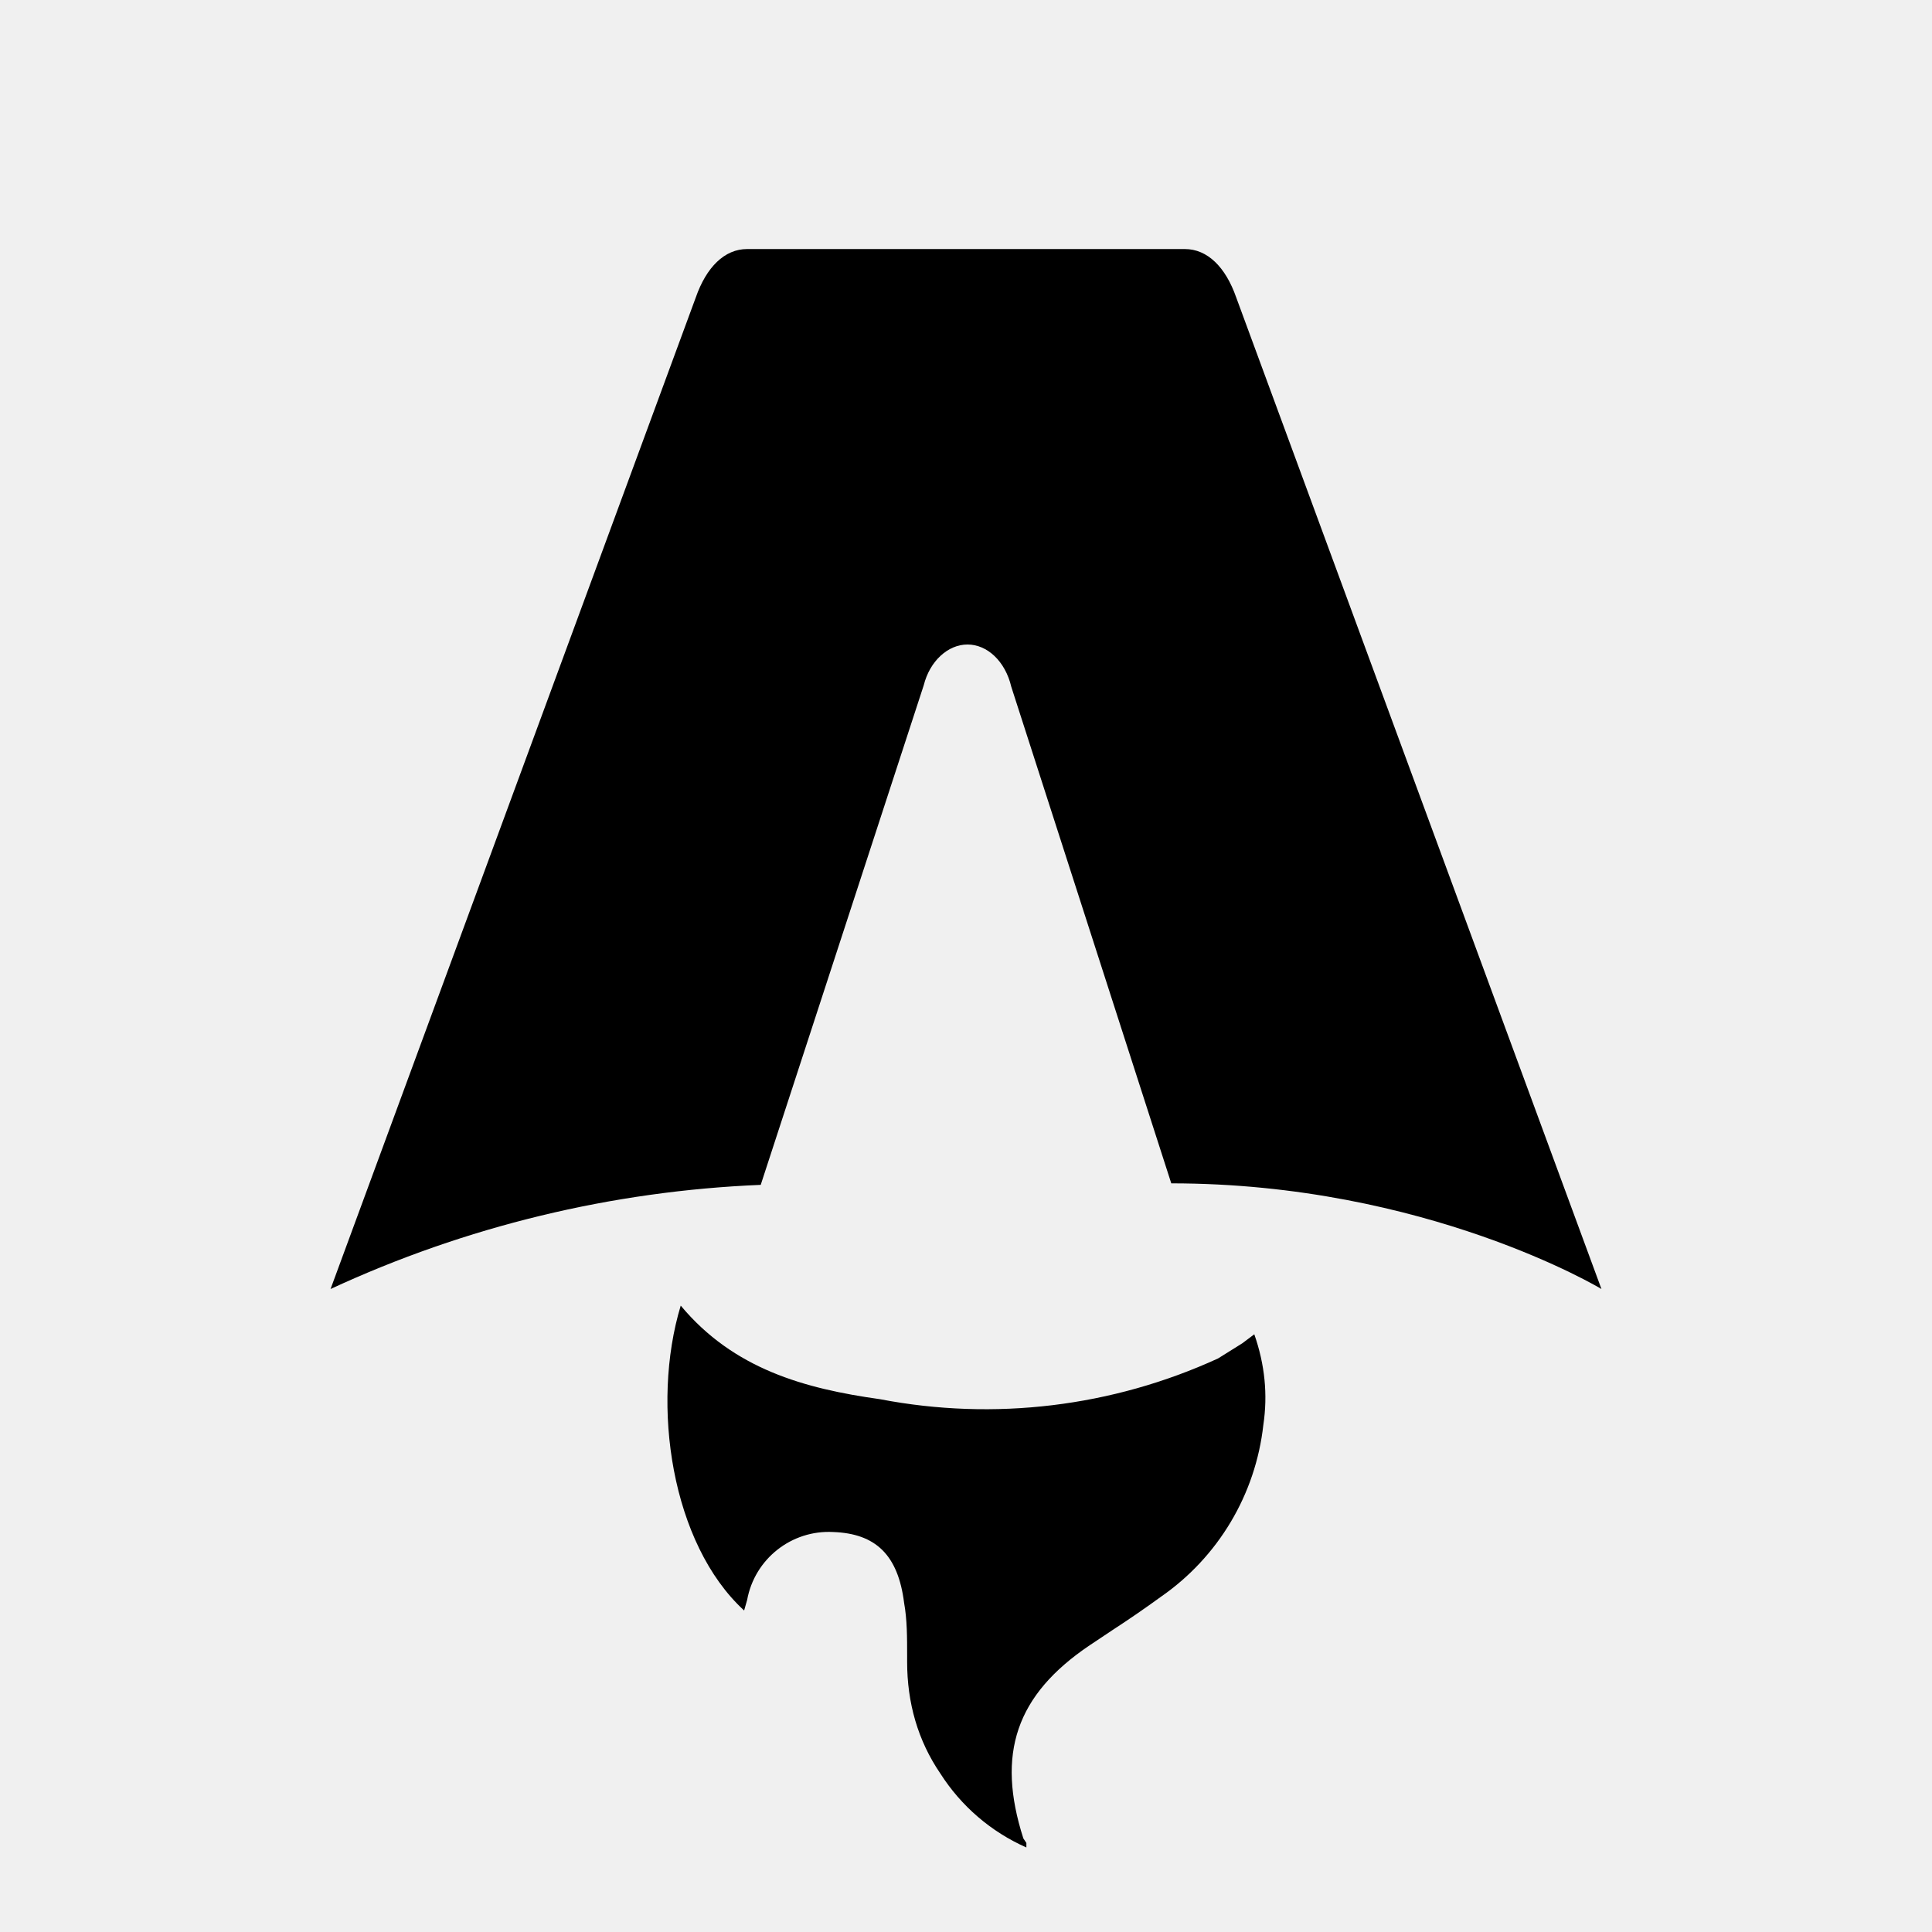
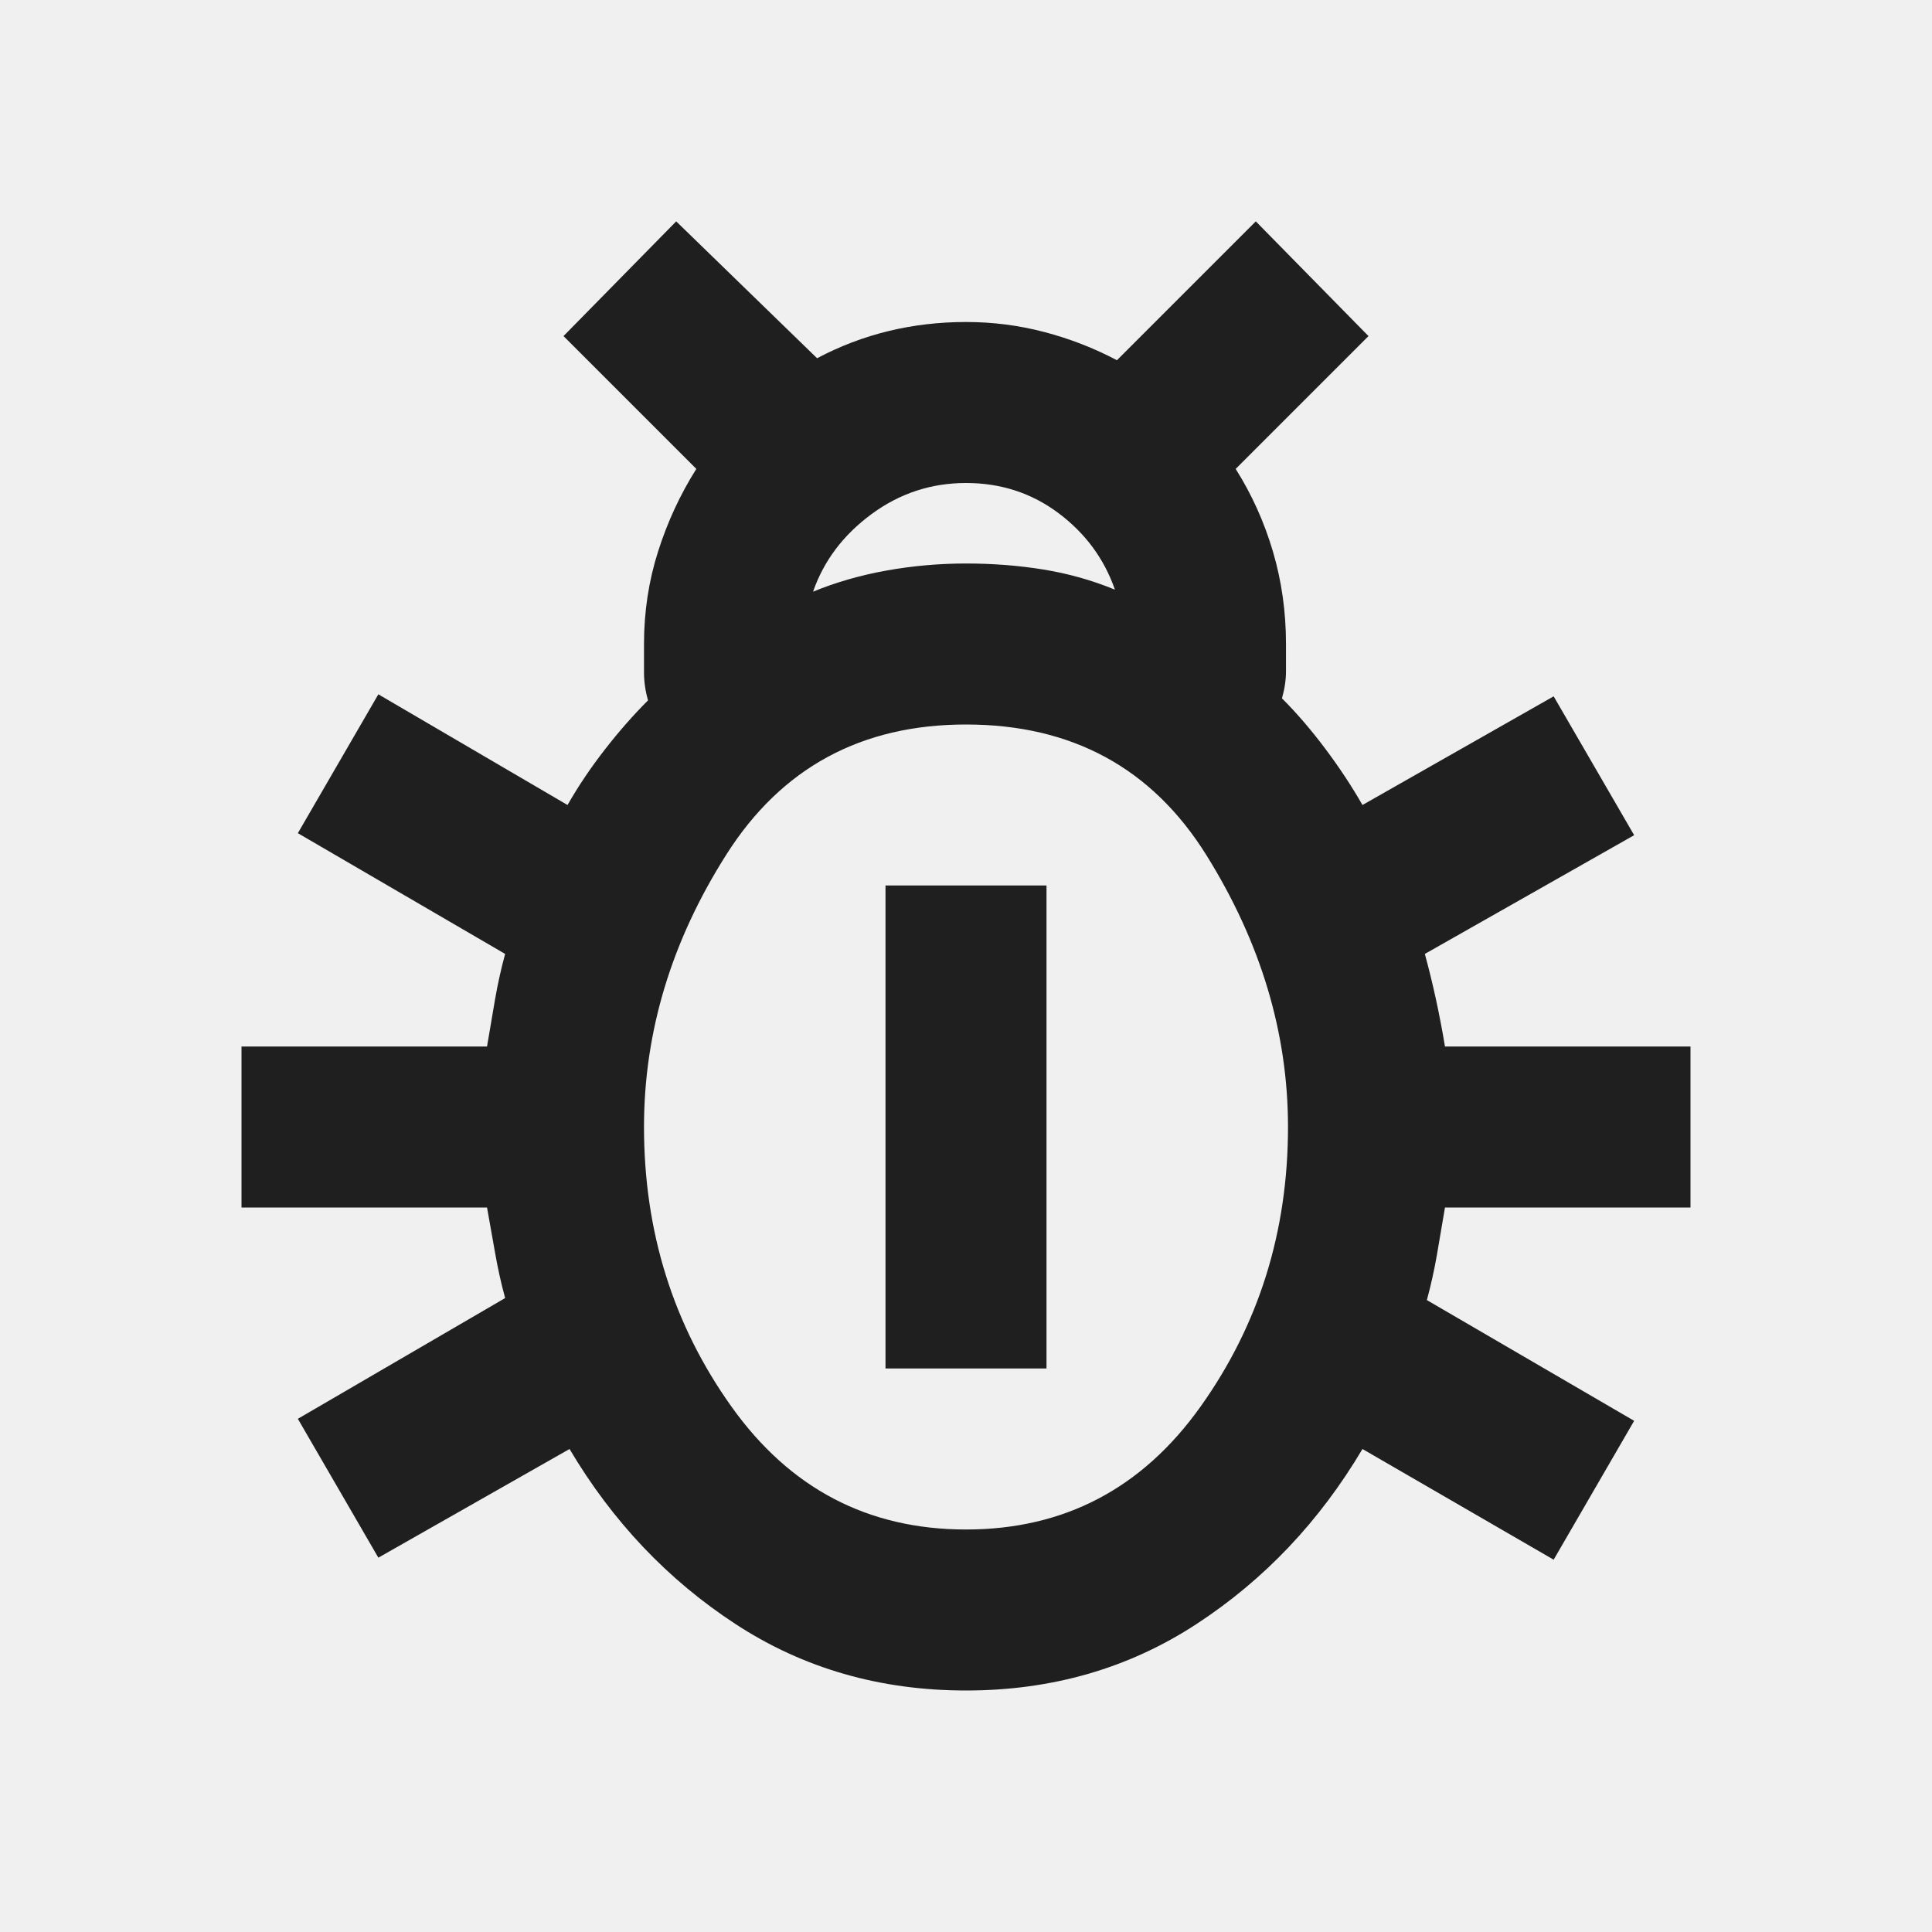
- <svg xmlns="http://www.w3.org/2000/svg" fill="none" viewBox="0 0 128 128">
-   <path d="M50.4 78.5a75.1 75.1 0 0 0-28.5 6.9l24.2-65.7c.7-2 1.9-3.2 3.4-3.2h29c1.5 0 2.7 1.2 3.4 3.2l24.2 65.7s-11.6-7-28.5-7L67 45.5c-.4-1.7-1.6-2.8-2.9-2.8-1.3 0-2.5 1.1-2.9 2.7L50.4 78.5Zm-1.1 28.2Zm-4.2-20.2c-2 6.6-.6 15.8 4.2 20.2a17.5 17.5 0 0 1 .2-.7 5.5 5.5 0 0 1 5.7-4.5c2.8.1 4.3 1.5 4.7 4.7.2 1.1.2 2.3.2 3.5v.4c0 2.7.7 5.2 2.2 7.4a13 13 0 0 0 5.7 4.9v-.3l-.2-.3c-1.8-5.6-.5-9.5 4.4-12.8l1.5-1a73 73 0 0 0 3.2-2.2 16 16 0 0 0 6.8-11.4c.3-2 .1-4-.6-6l-.8.6-1.6 1a37 37 0 0 1-22.4 2.7c-5-.7-9.7-2-13.2-6.2Z" />
-   <style>
-         path { fill: #000; }
-         @media (prefers-color-scheme: dark) {
-             path { fill: #FFF; }
-         }
-     </style>
+ <svg xmlns="http://www.w3.org/2000/svg" height="24px" viewBox="0 -960 960 960" width="24px" fill="#1f1f1f">
+   <path d="M480-120q-64 0-114.5-33T283-240l-95 54-40-69 103-60q-3-11-5-22.5t-4-22.5H120v-80h122q2-12 4-23.5t5-22.5l-103-60 40-69 94 55q8-14 18.5-27.5T322-612q-2-7-2-14v-14q0-24 7-46t19-41l-66-66 56-57 70 68q17-9 35.5-13.5T480-800q20 0 39 5t36 14l69-69 56 57-66 66q12 19 18.5 41t6.5 46v13.5q0 6.5-2 13.5 11 11 21.5 25t18.5 28l95-54 40 69-104 59q3 11 5.5 22.5T718-440h122v80H718q-2 12-4 23.5t-5 22.5l103 60-40 69-95-55q-32 54-82.5 87T480-120Zm-76-546q17-7 36.5-10.5T480-680q20 0 38.5 3t35.5 10q-8-23-28-38t-46-15q-26 0-47 15.5T404-666Zm76 466q73 0 116.5-61T640-400q0-70-40.5-135T480-600q-78 0-119 64.5T320-400q0 78 43.5 139T480-200Zm-40-80v-240h80v240h-80Z" />
</svg>
